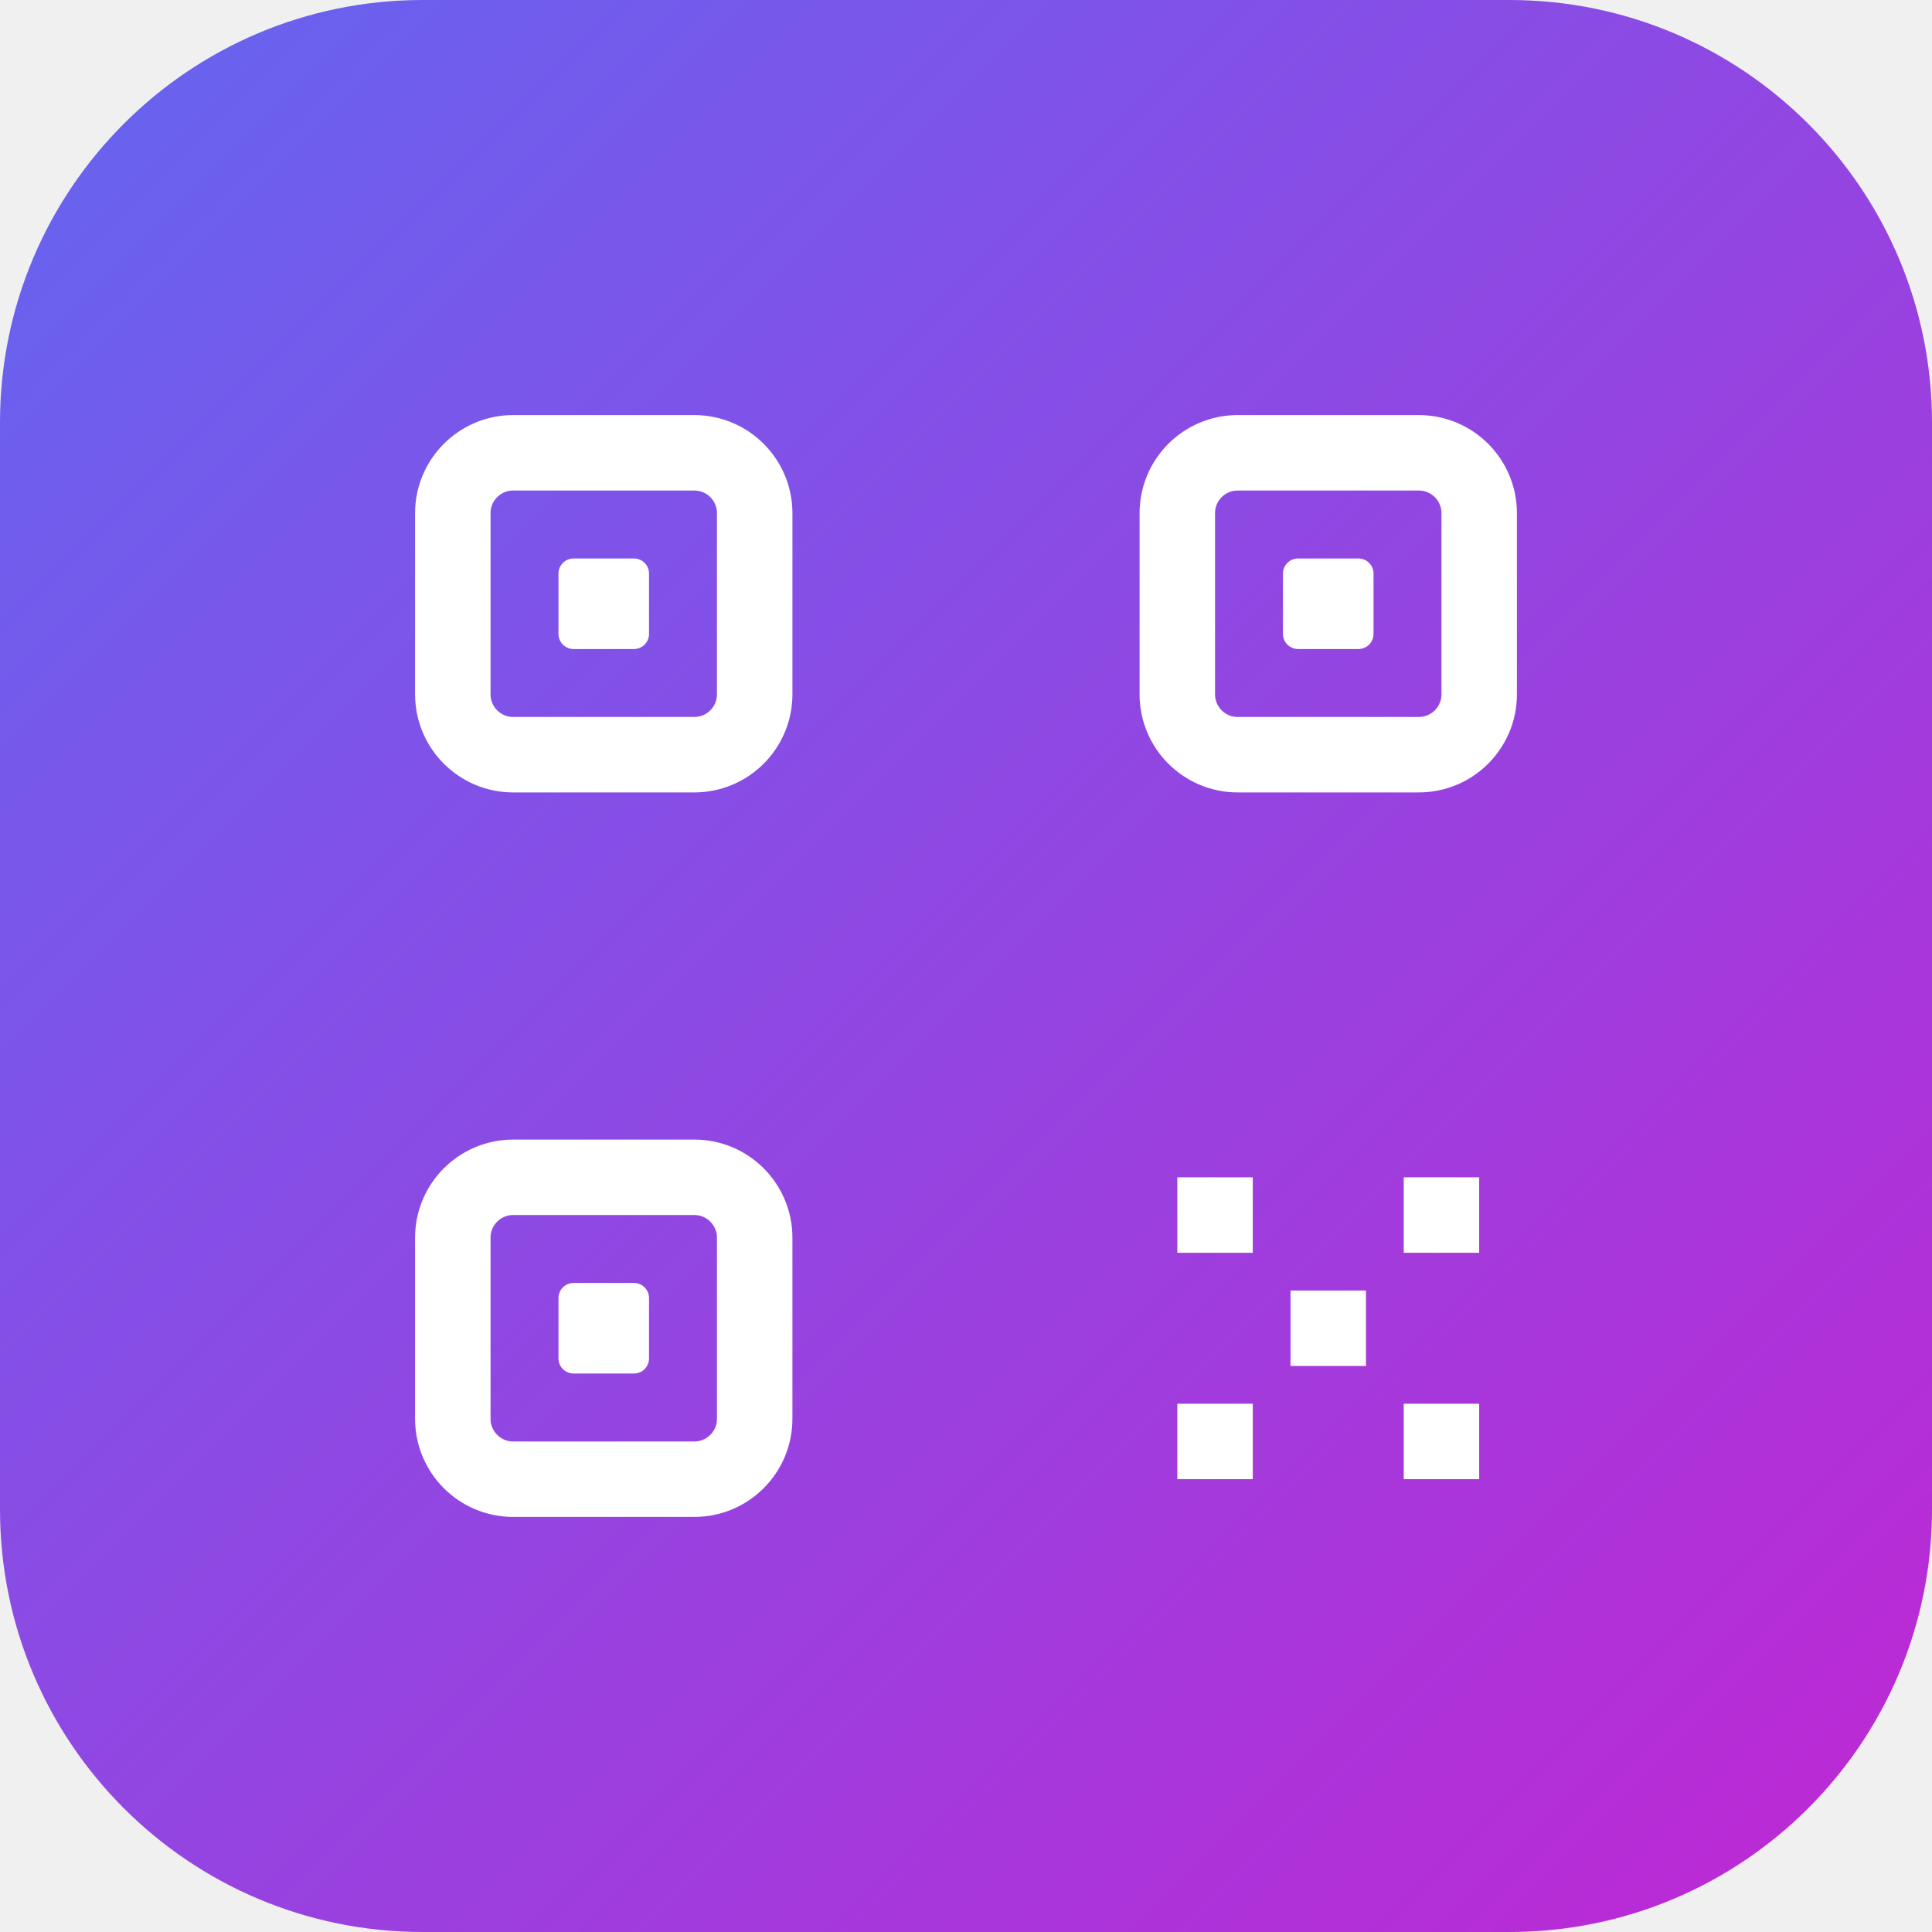
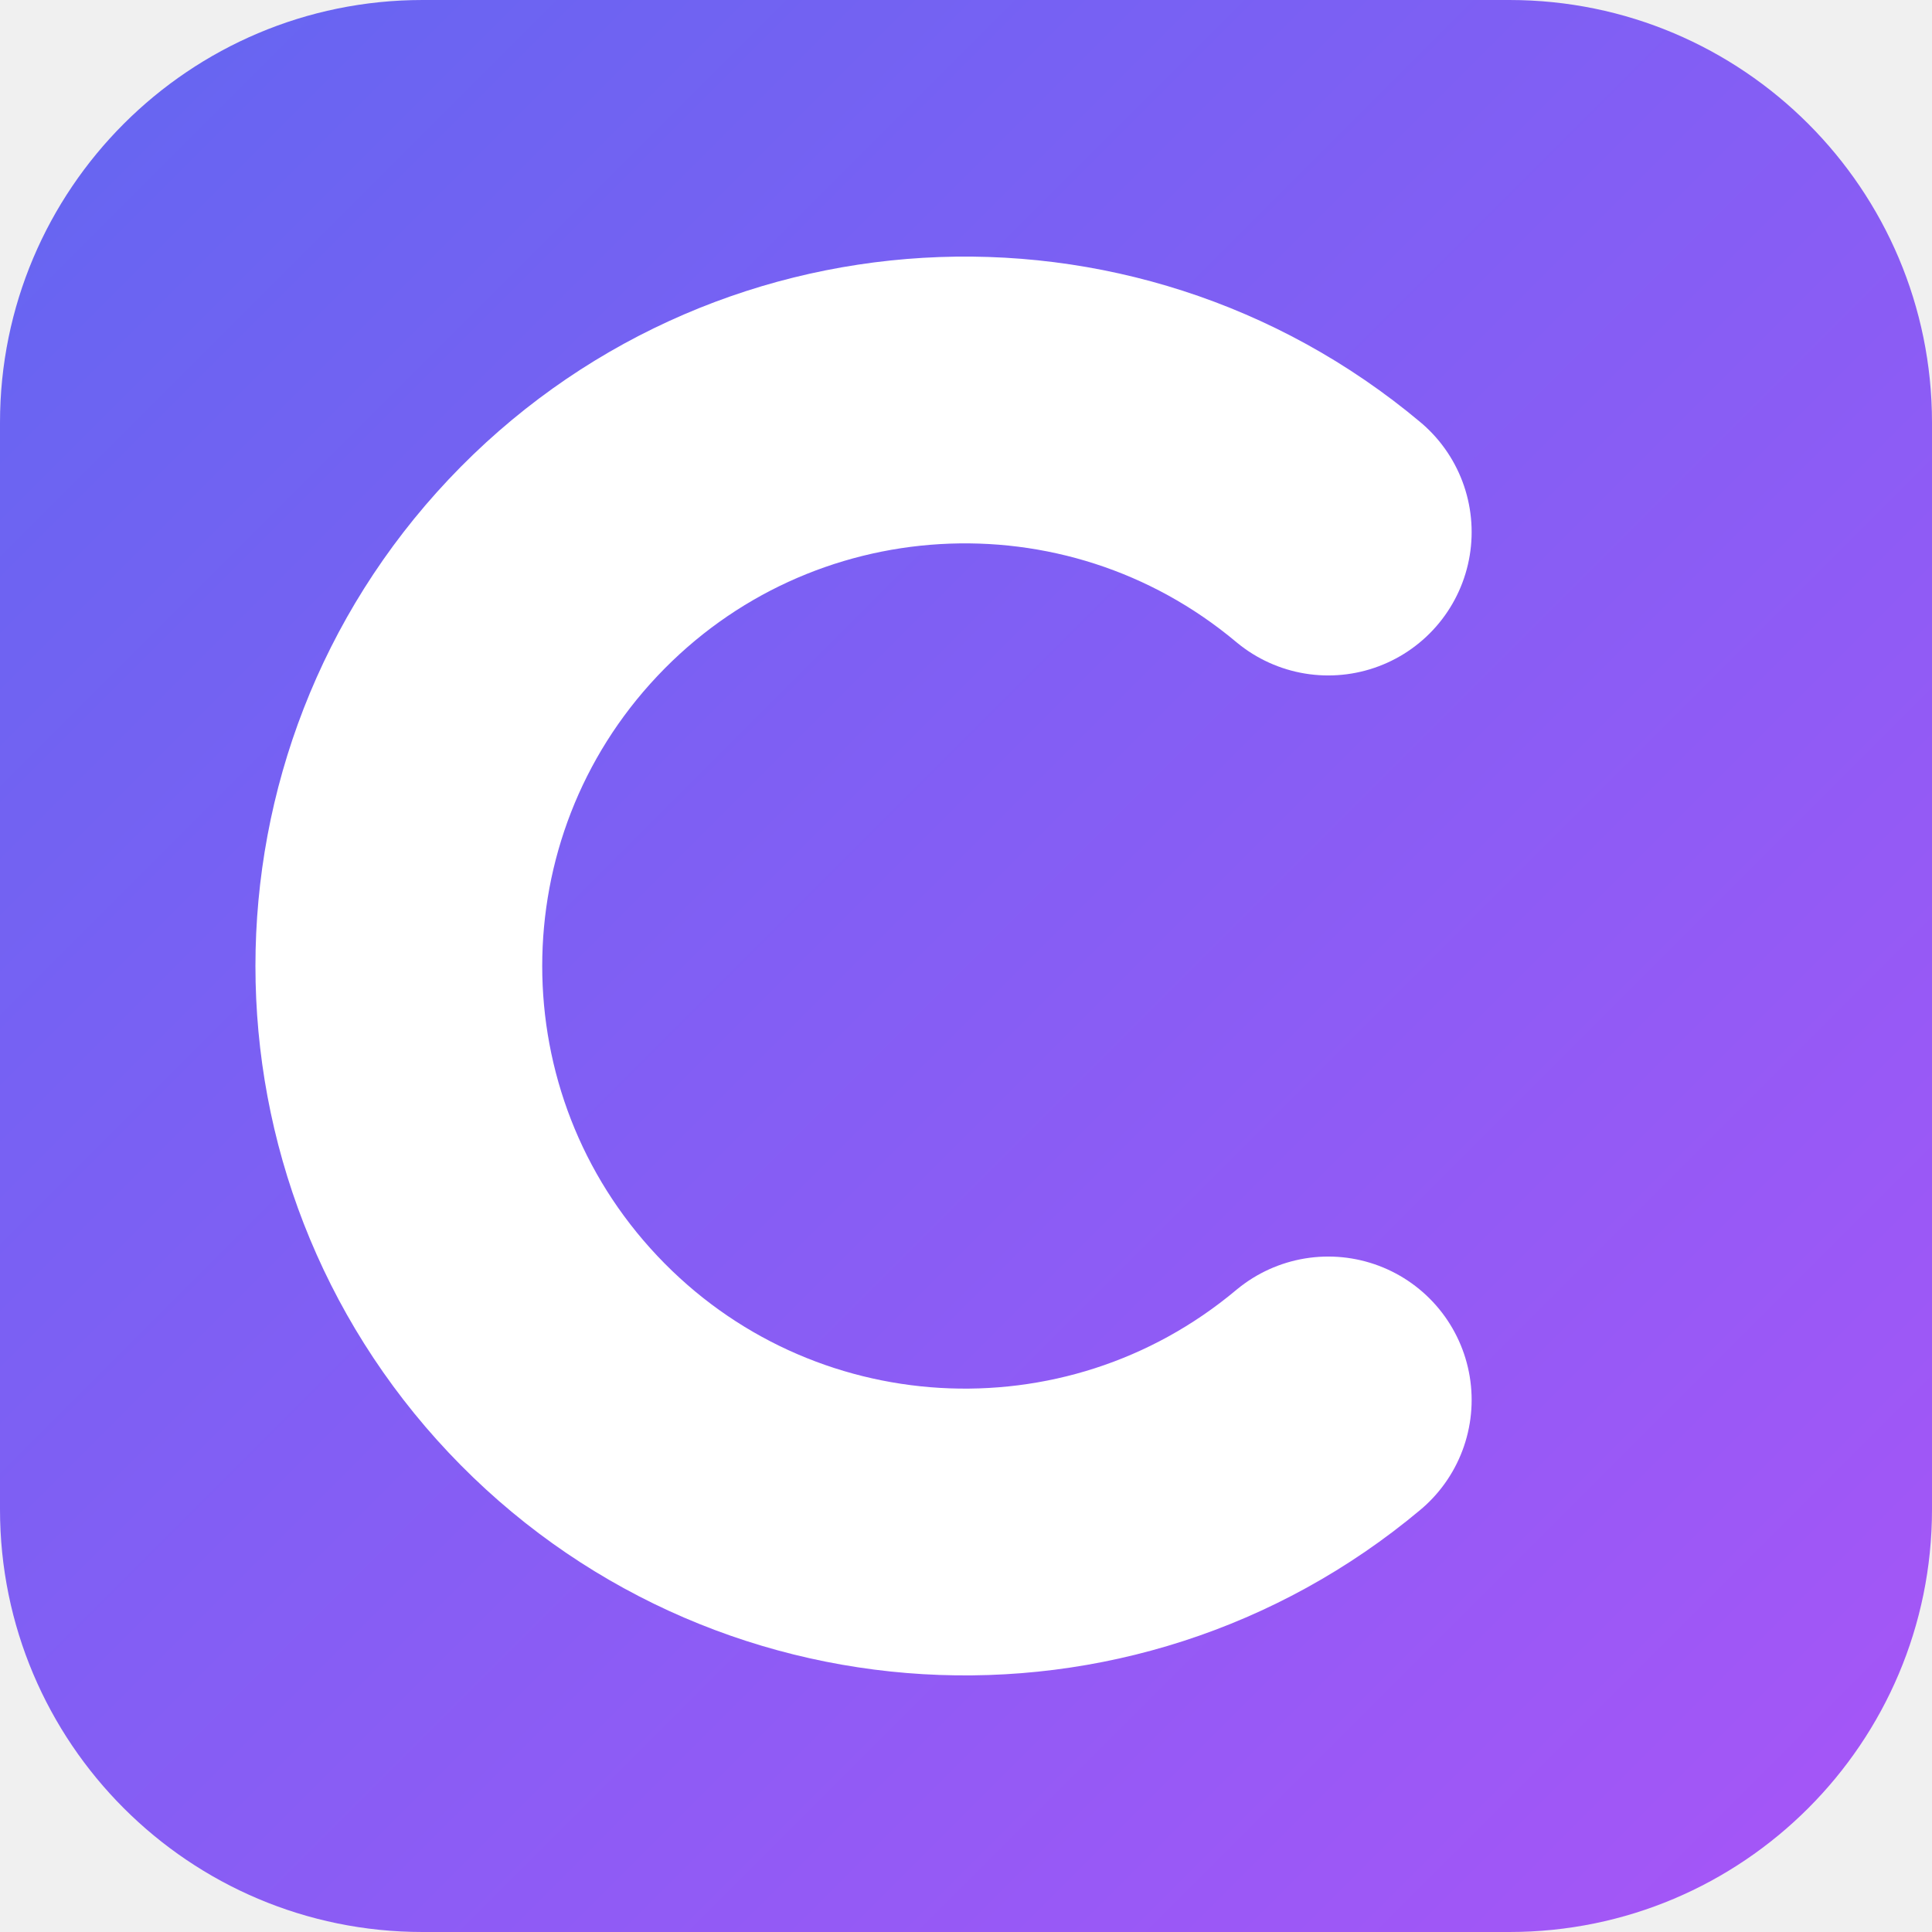
<svg xmlns="http://www.w3.org/2000/svg" width="512" height="512" viewBox="0 0 512 512">
  <defs>
-     <linearGradient id="g" x1="0" y1="0" x2="1" y2="1">
-       <stop offset="0" stop-color="#6366F1" />
-       <stop offset="1" stop-color="#C026D3" />
+     <linearGradient id="bg" x1="0" y1="0" x2="1" y2="1">
+       <stop offset="0%" stop-color="#6366F1" />
+       <stop offset="100%" stop-color="#A855F7" />
    </linearGradient>
  </defs>
-   <rect width="512" height="512" rx="112" fill="url(#g)" />
-   <g fill="#fff">
-     <rect x="120" y="120" width="80" height="80" rx="16" fill="none" stroke="#fff" stroke-width="20" />
-     <rect x="312" y="120" width="80" height="80" rx="16" fill="none" stroke="#fff" stroke-width="20" />
-     <rect x="120" y="312" width="80" height="80" rx="16" fill="none" stroke="#fff" stroke-width="20" />
-     <rect x="148" y="148" width="24" height="24" rx="4" />
-     <rect x="340" y="148" width="24" height="24" rx="4" />
-     <rect x="148" y="340" width="24" height="24" rx="4" />
-     <rect x="312" y="312" width="20" height="20" />
-     <rect x="372" y="312" width="20" height="20" />
-     <rect x="342" y="342" width="20" height="20" />
-     <rect x="312" y="372" width="20" height="20" />
-     <rect x="372" y="372" width="20" height="20" />
-   </g>
+   <rect width="512" height="512" rx="112" ry="112" fill="url(#bg)" />
+   <path d="M 352 141 A 150 150 0 1 0 352 371" fill="none" stroke="#FFFFFF" stroke-width="76" stroke-linecap="round" />
</svg>
